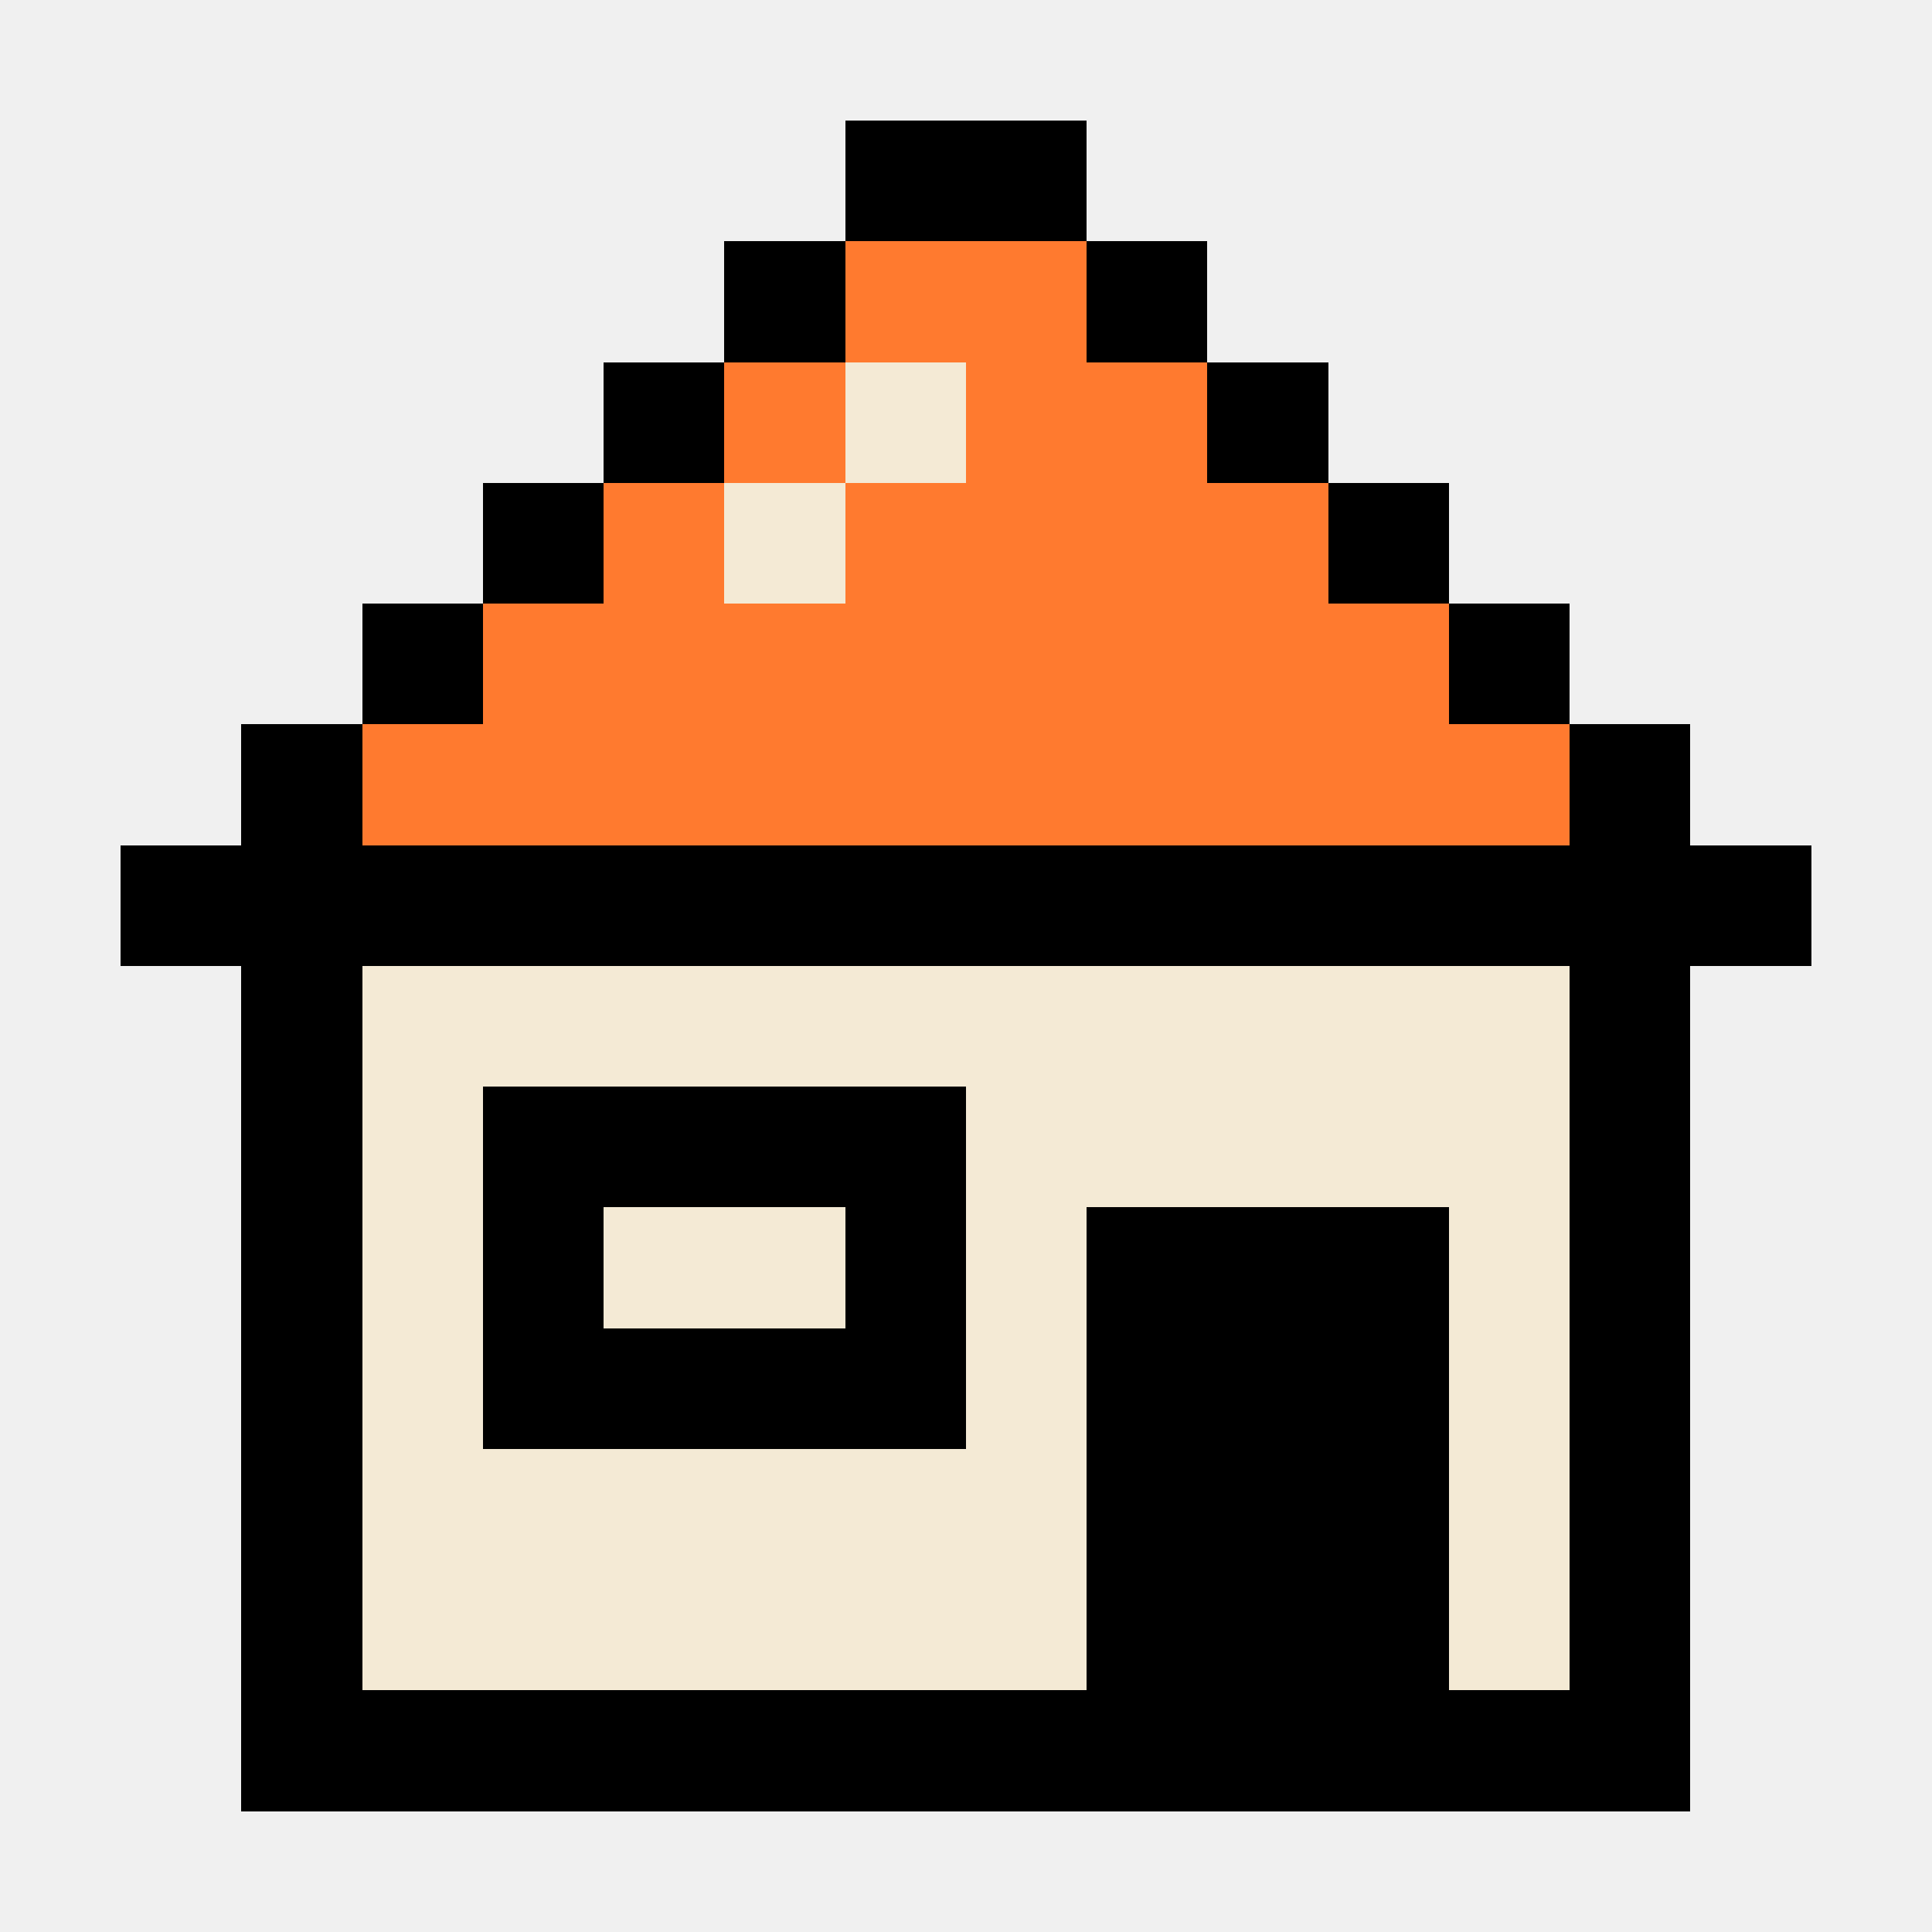
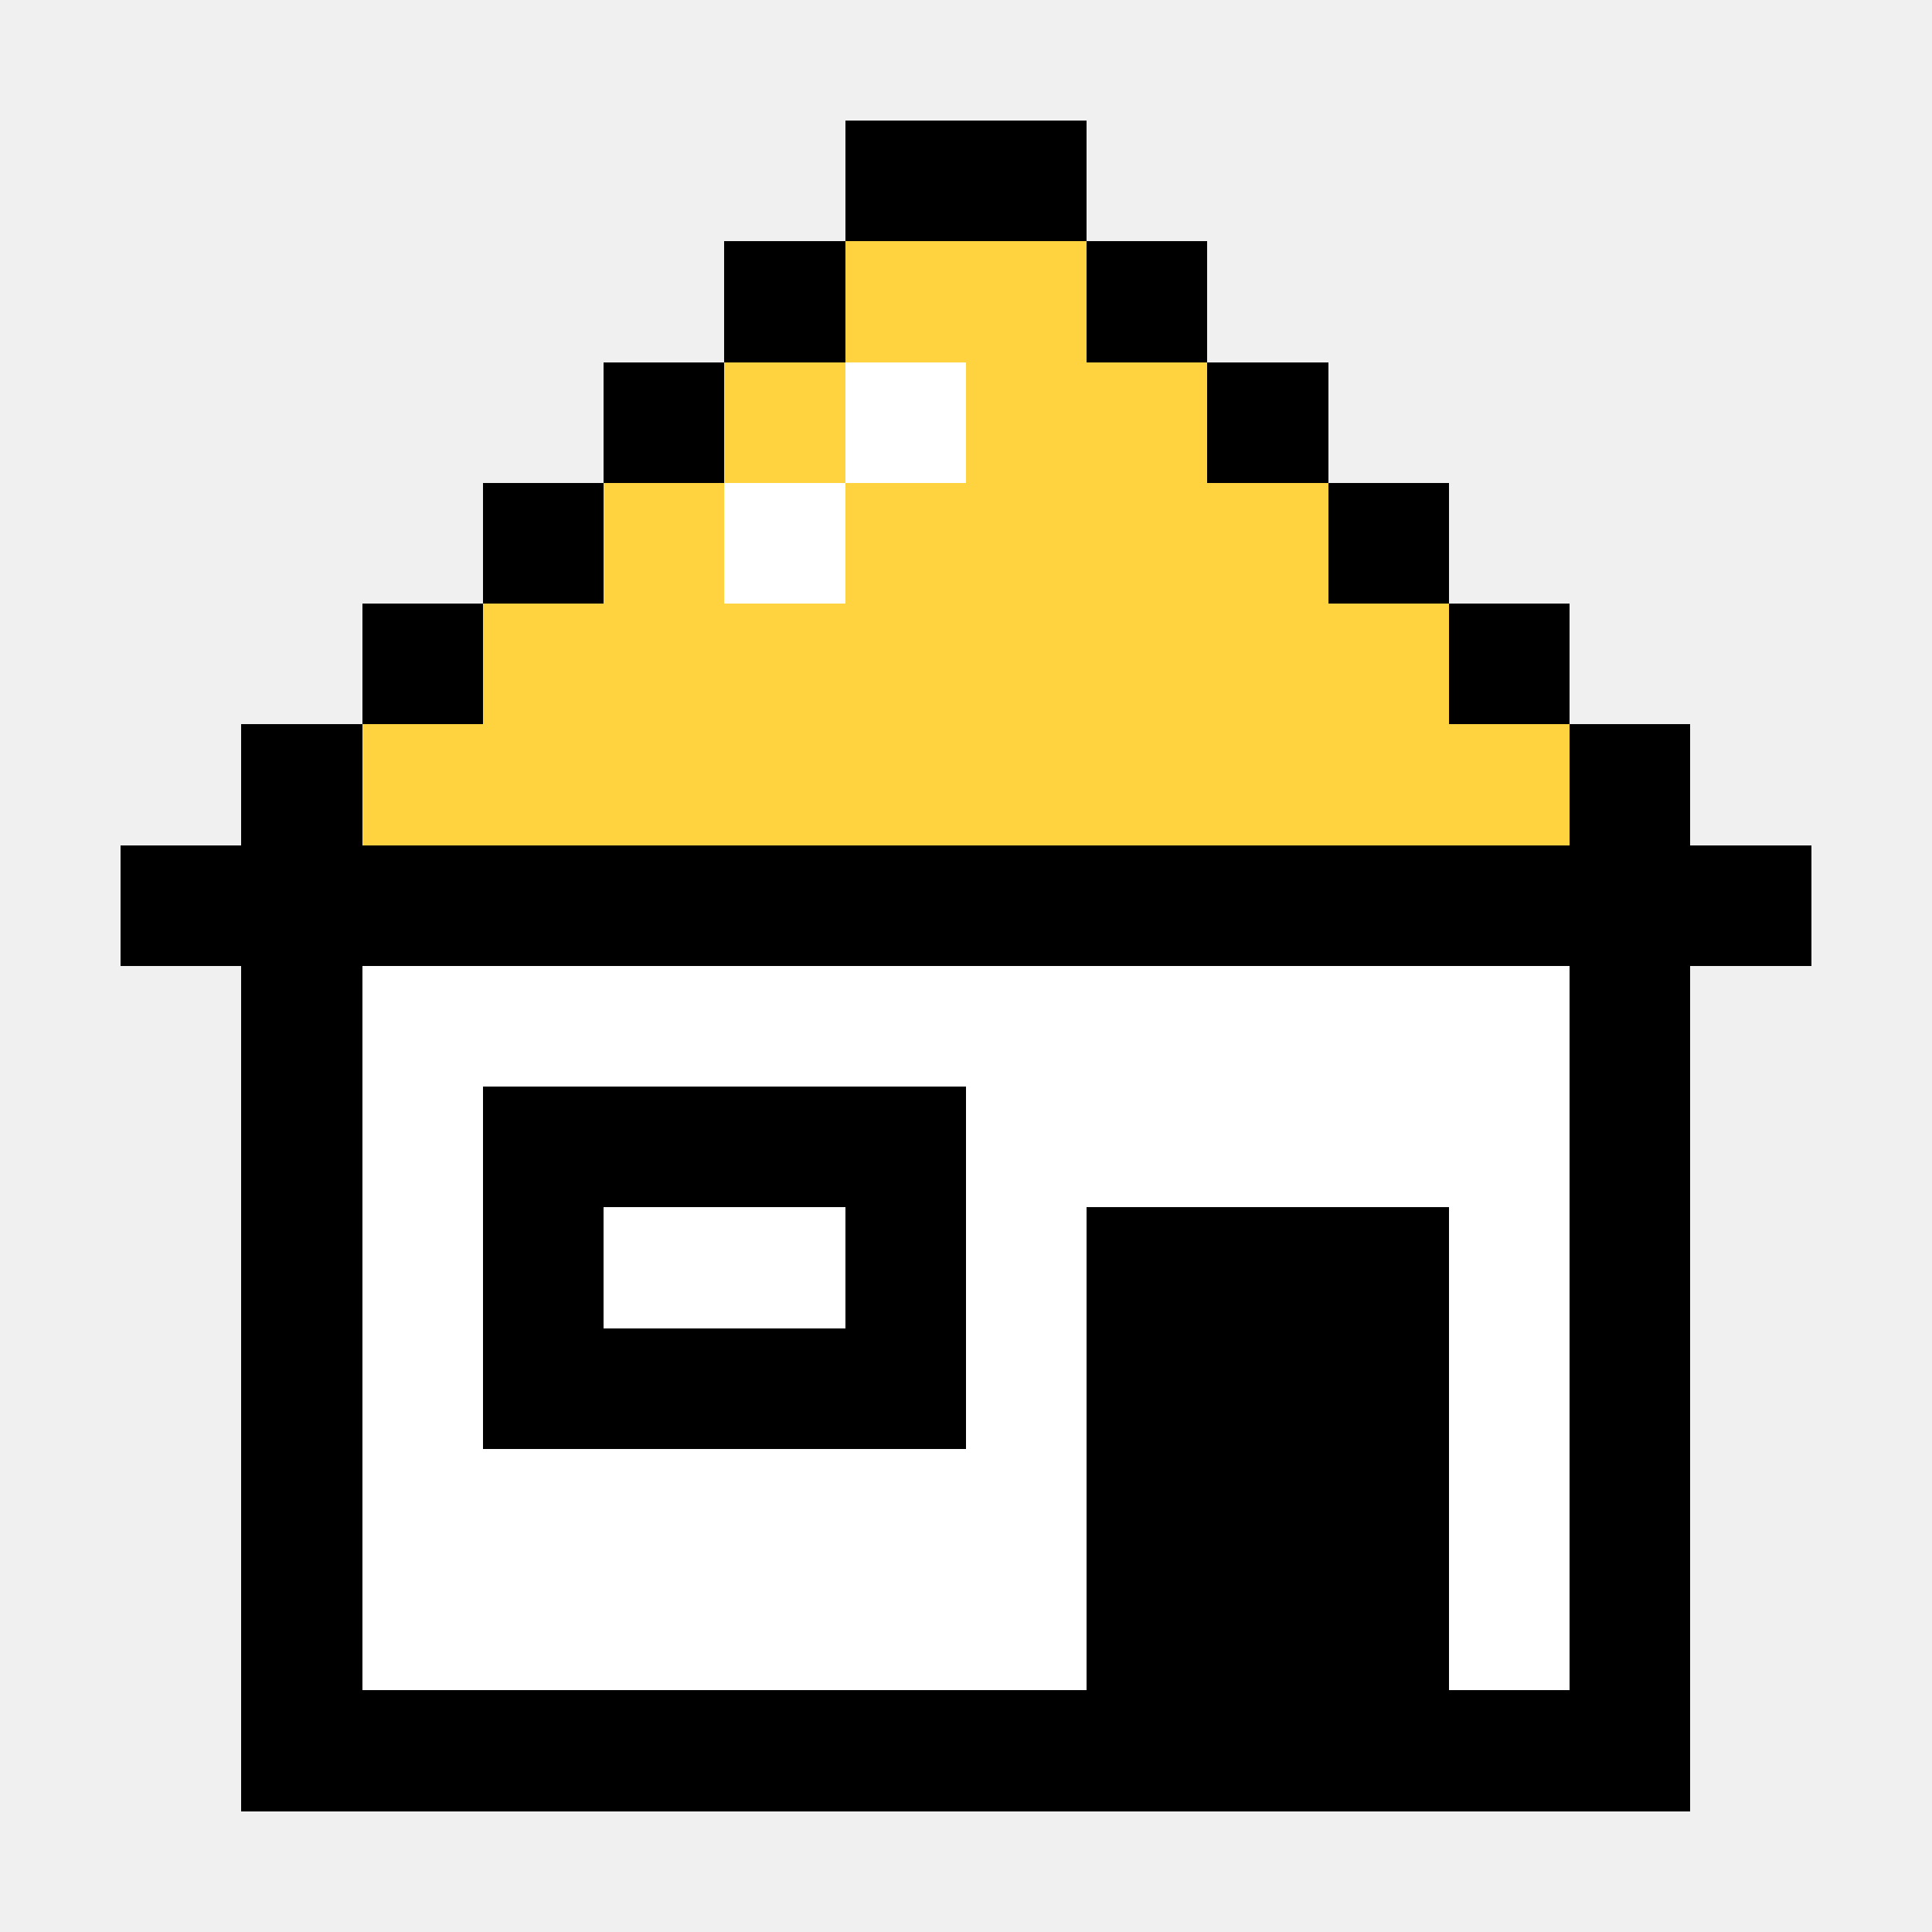
<svg xmlns="http://www.w3.org/2000/svg" viewBox="0 0 16 16" width="16" height="16" shape-rendering="crispEdges">
-   <path fill="#F4EAD5" d="M7 3h1v1h-1zM6 4h1v1h-1zM3 8h10v1h-10zM3 9h1v5h-1zM8 9h5v1h-5zM5 10h2v1h-2zM8 10h1v4h-1zM12 10h1v4h-1zM4 12h4v2h-4z" />
-   <path fill="#FF7A2F" d="M7 2h2v1h-2zM6 3h1v1h-1zM8 3h2v4h-2zM5 4h1v3h-1zM7 4h1v3h-1zM10 4h1v3h-1zM4 5h1v2h-1zM6 5h1v2h-1zM11 5h1v2h-1zM3 6h1v1h-1zM12 6h1v1h-1z" />
+   <path fill="#FFFFFF" d="M7 3h1v1h-1zM6 4h1v1h-1zM3 8h10v1h-10zM3 9h1v5h-1zM8 9h5v1h-5zM5 10h2v1h-2zM8 10h1v4h-1zM12 10h1v4h-1zM4 12h4v2h-4z" />
+   <path fill="#FFD23F" d="M7 2h2v1h-2zM6 3h1v1h-1zM8 3h2v4h-2zM5 4h1v3h-1zM7 4h1v3h-1zM10 4h1v3h-1zM4 5h1v2h-1zM6 5h1v2h-1zM11 5h1v2h-1zM3 6h1v1h-1zM12 6h1v1h-1z" />
  <path fill="#000000" d="M7 1h2v1h-2zM6 2h1v1h-1zM9 2h1v1h-1zM5 3h1v1h-1zM10 3h1v1h-1zM4 4h1v1h-1zM11 4h1v1h-1zM3 5h1v1h-1zM12 5h1v1h-1zM2 6h1v9h-1zM13 6h1v9h-1zM1 7h1v1h-1zM3 7h10v1h-10zM14 7h1v1h-1zM4 9h4v1h-4zM4 10h1v2h-1zM7 10h1v2h-1zM9 10h3v5h-3zM5 11h2v1h-2zM3 14h6v1h-6zM12 14h1v1h-1z" />
</svg>
